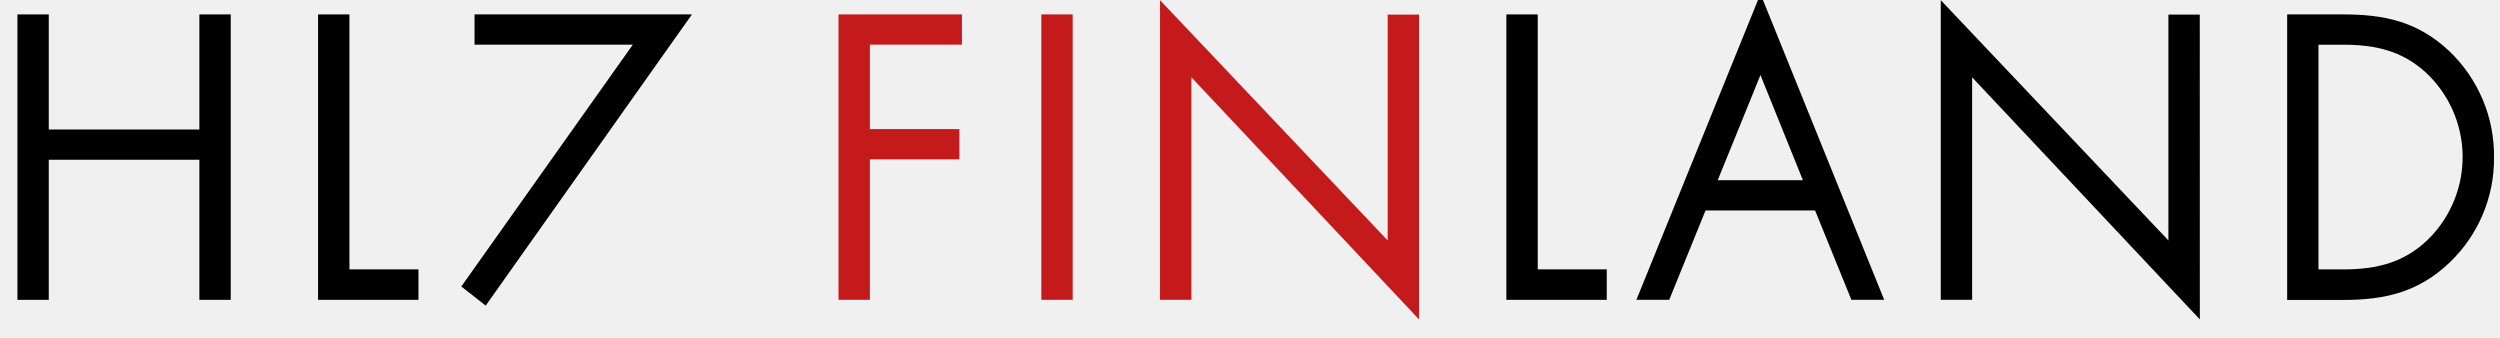
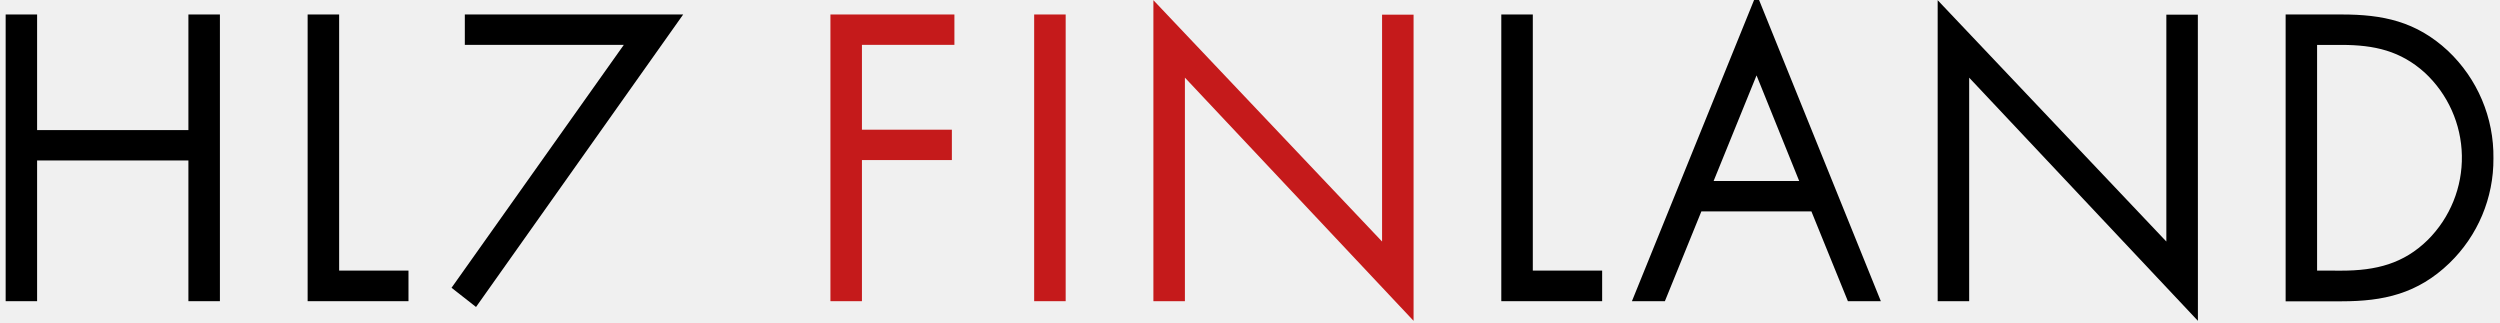
- <svg xmlns="http://www.w3.org/2000/svg" viewBox="-2 9 444 60" preserveAspectRatio="xMinYMid meet">
+ <svg xmlns="http://www.w3.org/2000/svg" viewBox="0.1 9 442 57" preserveAspectRatio="xMinYMid meet">
  <defs>
    <style>
      path {
        stroke: black;
        stroke-width: 2.5;
        vectorEffect: non-scaling-stroke;
        shapeRendering: geometricPrecision;
      }
      .cls-1 {
        fill: black;
        stroke: black;
      }
      .cls-2 {
        fill: #c51a1b;
        stroke: #c51a1b;
      }
      @media (prefers-color-scheme: dark) {
        .cls-1 {
          fill: white;
          stroke: white;
        }
      }
    </style>
  </defs>
  <path class="cls-1" d="M34.66,33.25V12.81h3.07V61H34.66V36.12H5.41V61H2.35V12.81H5.41V33.25Z" />
  <path class="cls-1" d="M58.81,58.09H71.07V61H55.74V12.81h3.07Z" />
  <path class="cls-1" d="M83.53,15.68V12.81h34.94L84,61.48l-2.36-1.85,31.17-43.95Z" />
  <path class="cls-2" d="M151.24,15.68v17.5h15.9v2.87h-15.9V61h-3.07V12.81h19.42v2.87Z" />
  <path class="cls-2" d="M187.26,61h-3.07V12.81h3.07Z" />
  <path class="cls-2" d="M248.77,62.57l-40.43-43V61h-3.07V12.17L245.7,54.84v-42h3.07Z" />
  <path class="cls-1" d="M269.85,58.09h12.26V61H266.78V12.81h3.07Z" />
  <path class="cls-1" d="M300.06,45.13,293.61,61h-3.13l20.18-49.76L330.78,61h-3.13L321.2,45.13ZM310.66,19l-9.45,23.25h18.84Z" />
  <path class="cls-1" d="M387.44,62.57,347,19.58V61h-3.07V12.17l40.43,42.67v-42h3.07Z" />
  <path class="cls-1" d="M405.45,12.81h8.69c7,0,12.58,1.15,17.88,6.07A24.42,24.42,0,0,1,439.69,37a24.24,24.24,0,0,1-7.41,17.63c-5.3,5.11-11,6.39-18.14,6.39h-8.69Zm8.62,45.29c6.32,0,11.56-1.28,16.16-5.81a21.77,21.77,0,0,0-.58-31.36c-4.6-4.15-9.58-5.24-15.58-5.24h-5.56V58.09Z" />
</svg>
